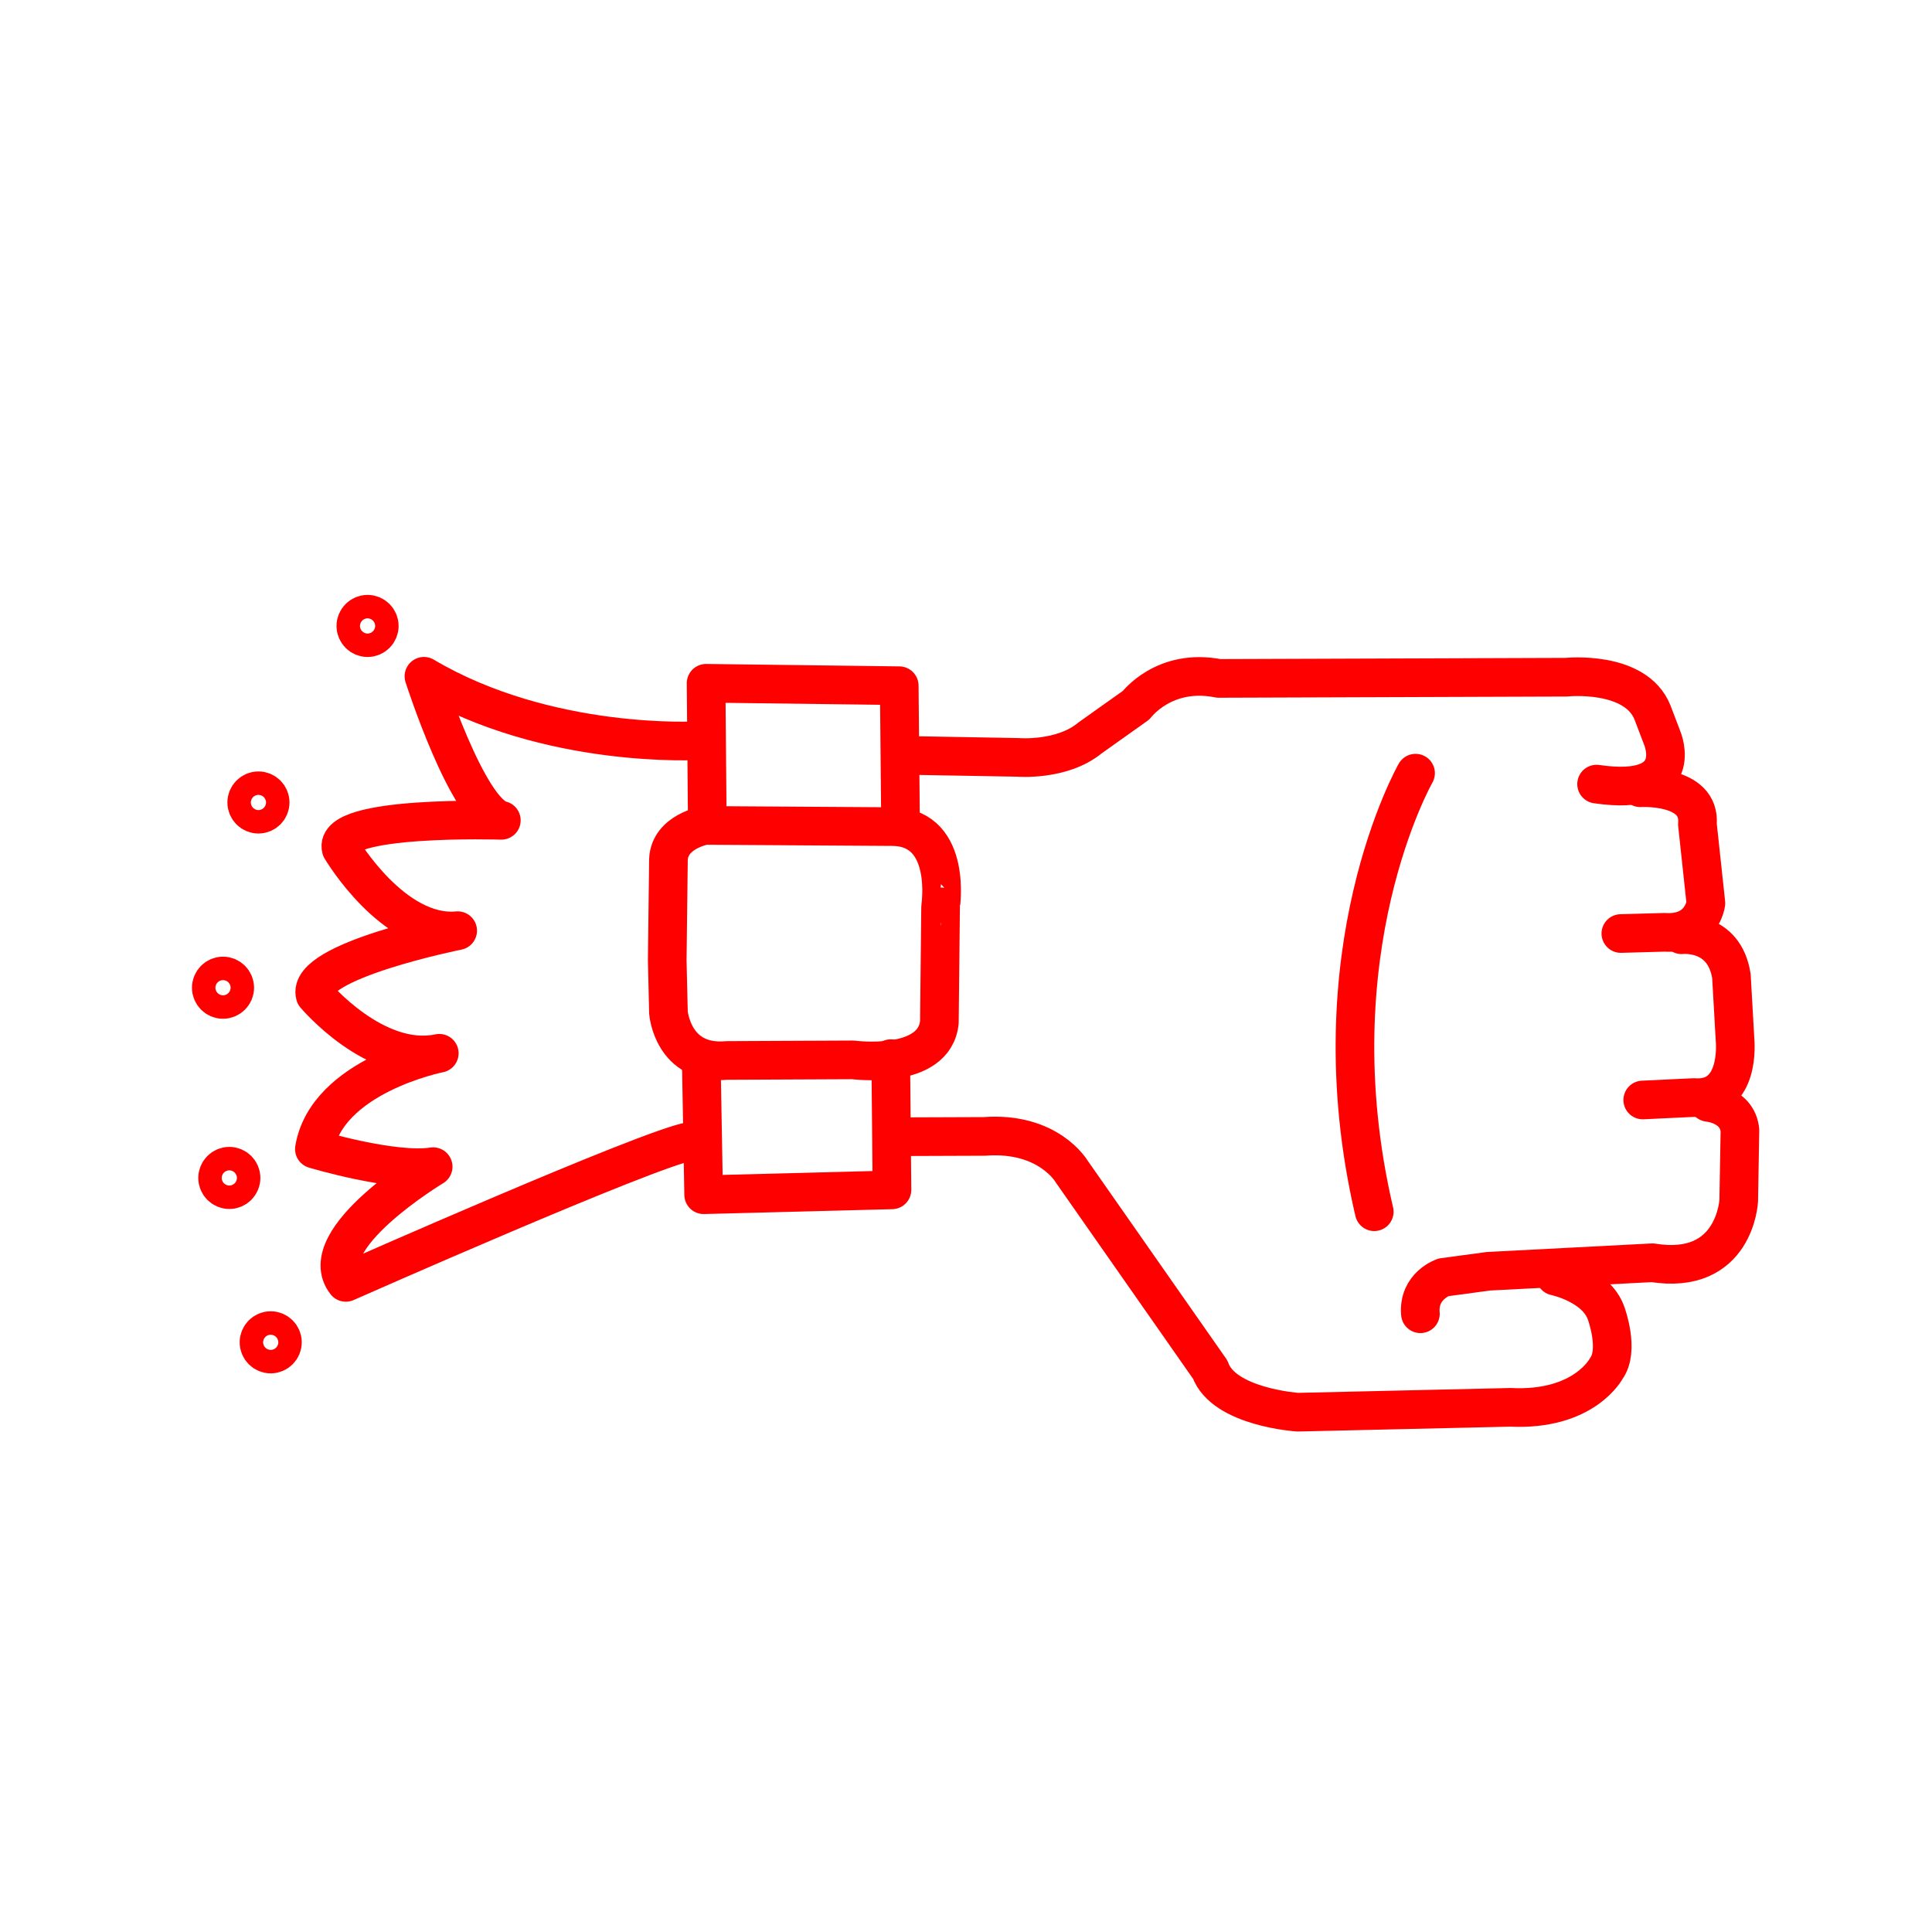
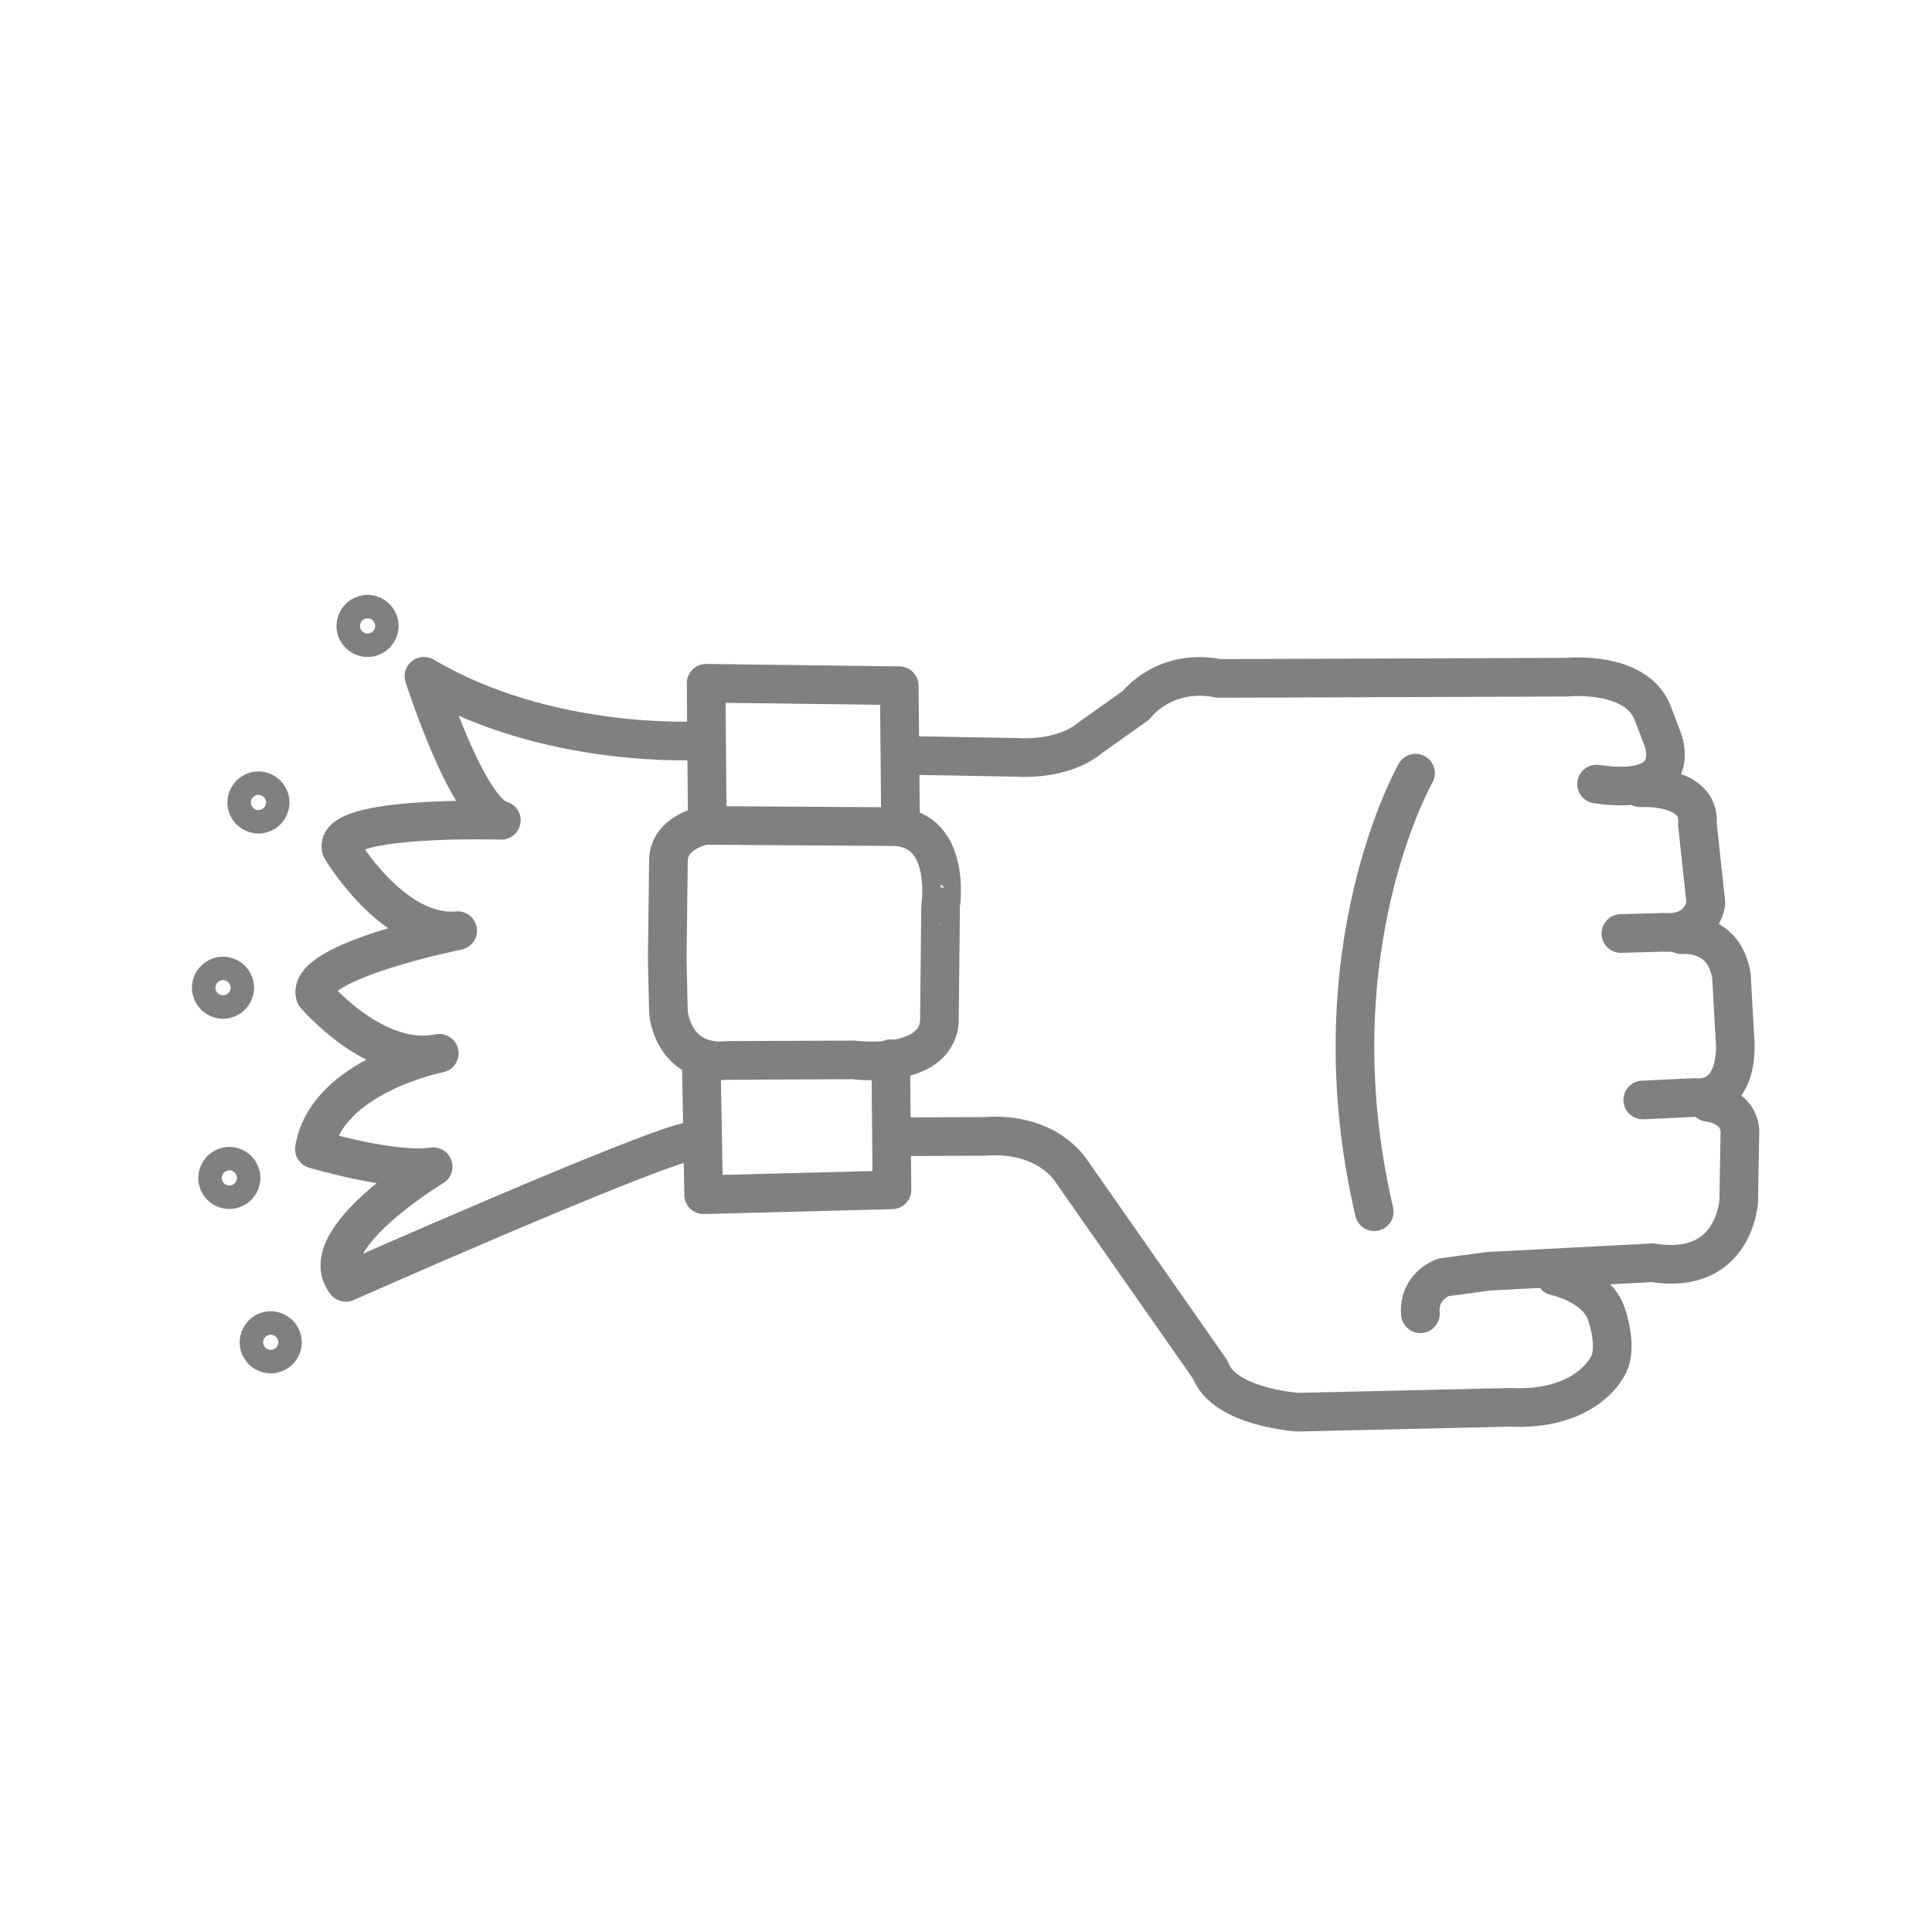
- <svg xmlns="http://www.w3.org/2000/svg" version="1.1" x="0px" y="0px" viewBox="0 0 100 100" enable-background="new 0 0 100 100" xml:space="preserve" style="stroke:red">
+ <svg xmlns="http://www.w3.org/2000/svg" version="1.1" x="0px" y="0px" viewBox="0 0 100 100" enable-background="new 0 0 100 100" xml:space="preserve" style="stroke:gray">
  <path fill="none" stroke-width="2" stroke-linecap="round" stroke-linejoin="round" stroke-miterlimit="10" d="  M46.776,39.097l5.932,0.105c0,0,2.264,0.189,3.71-1.006l2.389-1.698c0,0,1.446-1.949,4.276-1.383l17.984-0.063  c0,0,3.584-0.377,4.465,1.824l0.503,1.32c0,0,1.32,3.081-3.396,2.389" />
  <path fill="none" stroke-width="2" stroke-linecap="round" stroke-linejoin="round" stroke-miterlimit="10" d="  M84.902,40.774c0,0,3.144-0.189,2.955,1.886l0.44,4.087c0,0-0.189,1.635-2.138,1.509l-2.264,0.063" />
  <path fill="none" stroke-width="2" stroke-linecap="round" stroke-linejoin="round" stroke-miterlimit="10" d="  M87.04,48.383c0,0,2.201-0.252,2.578,2.138l0.189,3.333c0,0,0.314,3.144-2.138,2.955l-2.641,0.126" />
  <path fill="none" stroke-width="2" stroke-linecap="round" stroke-linejoin="round" stroke-miterlimit="10" d="  M88.424,57.06c0,0,1.509,0.126,1.635,1.446l-0.063,3.647c0,0-0.189,3.899-4.465,3.207l-8.489,0.44l-2.327,0.314  c0,0-1.32,0.44-1.195,1.886" />
  <path fill="none" stroke-width="2" stroke-linecap="round" stroke-linejoin="round" stroke-miterlimit="10" d="  M80.501,66.052c0,0,2.138,0.44,2.641,1.949c0,0,0.692,1.886,0,2.83c0,0-1.132,2.201-4.968,2.012L67.17,73.095  c0,0-3.836-0.252-4.527-2.201l-7.168-10.25c0,0-1.195-2.075-4.527-1.824l-4.61,0.017" />
  <polyline fill="none" stroke-width="2" stroke-linecap="round" stroke-linejoin="round" stroke-miterlimit="10" points="  46.105,54.796 46.168,61.587 36.421,61.839 36.296,54.796 " />
  <polyline fill="none" stroke-width="2" stroke-linecap="round" stroke-linejoin="round" stroke-miterlimit="10" points="  46.608,42.22 46.545,35.492 36.547,35.366 36.61,42.58 " />
  <path fill="none" stroke-width="2" stroke-linecap="round" stroke-linejoin="round" stroke-miterlimit="10" d="  M46.294,42.786l-9.809-0.063c0,0-1.824,0.314-1.886,1.761l-0.063,5.219l0.063,2.704c0,0,0.209,2.734,3.039,2.482l6.519-0.03  c0,0,4.213,0.566,4.465-1.949l0.063-5.974C48.683,46.936,49.312,42.912,46.294,42.786z" />
  <path fill="none" stroke-width="2" stroke-linecap="round" stroke-linejoin="round" stroke-miterlimit="10" d="  M73.269,40.019c0,0-5.282,9.243-2.138,22.7" />
  <path fill="none" stroke-width="2" stroke-linecap="round" stroke-linejoin="round" stroke-miterlimit="10" d="  M36.182,38.336c0,0-7.813,0.476-14.239-3.332c0,0,2.261,7.06,4.006,7.456c0,0-8.765-0.278-8.289,1.467c0,0,2.697,4.561,6.029,4.244  c0,0-7.87,1.576-7.377,3.332c0,0,3.12,3.714,6.425,3.014c0,0-5.83,1.15-6.465,4.958c0,0,4.085,1.23,6.148,0.912  c0,0-6.267,3.768-4.521,5.989c0,0,15.773-6.981,17.836-7.299" />
  <circle fill="none" stroke-width="2" stroke-linecap="round" stroke-linejoin="round" stroke-miterlimit="10" cx="19.025" cy="32.399" r="0.607" />
  <circle fill="none" stroke-width="2" stroke-linecap="round" stroke-linejoin="round" stroke-miterlimit="10" cx="13.377" cy="41.536" r="0.607" />
  <circle fill="none" stroke-width="2" stroke-linecap="round" stroke-linejoin="round" stroke-miterlimit="10" cx="11.543" cy="51.124" r="0.607" />
  <circle fill="none" stroke-width="2" stroke-linecap="round" stroke-linejoin="round" stroke-miterlimit="10" cx="11.87" cy="60.97" r="0.607" />
  <circle fill="none" stroke-width="2" stroke-linecap="round" stroke-linejoin="round" stroke-miterlimit="10" cx="14.012" cy="69.478" r="0.607" />
</svg>
